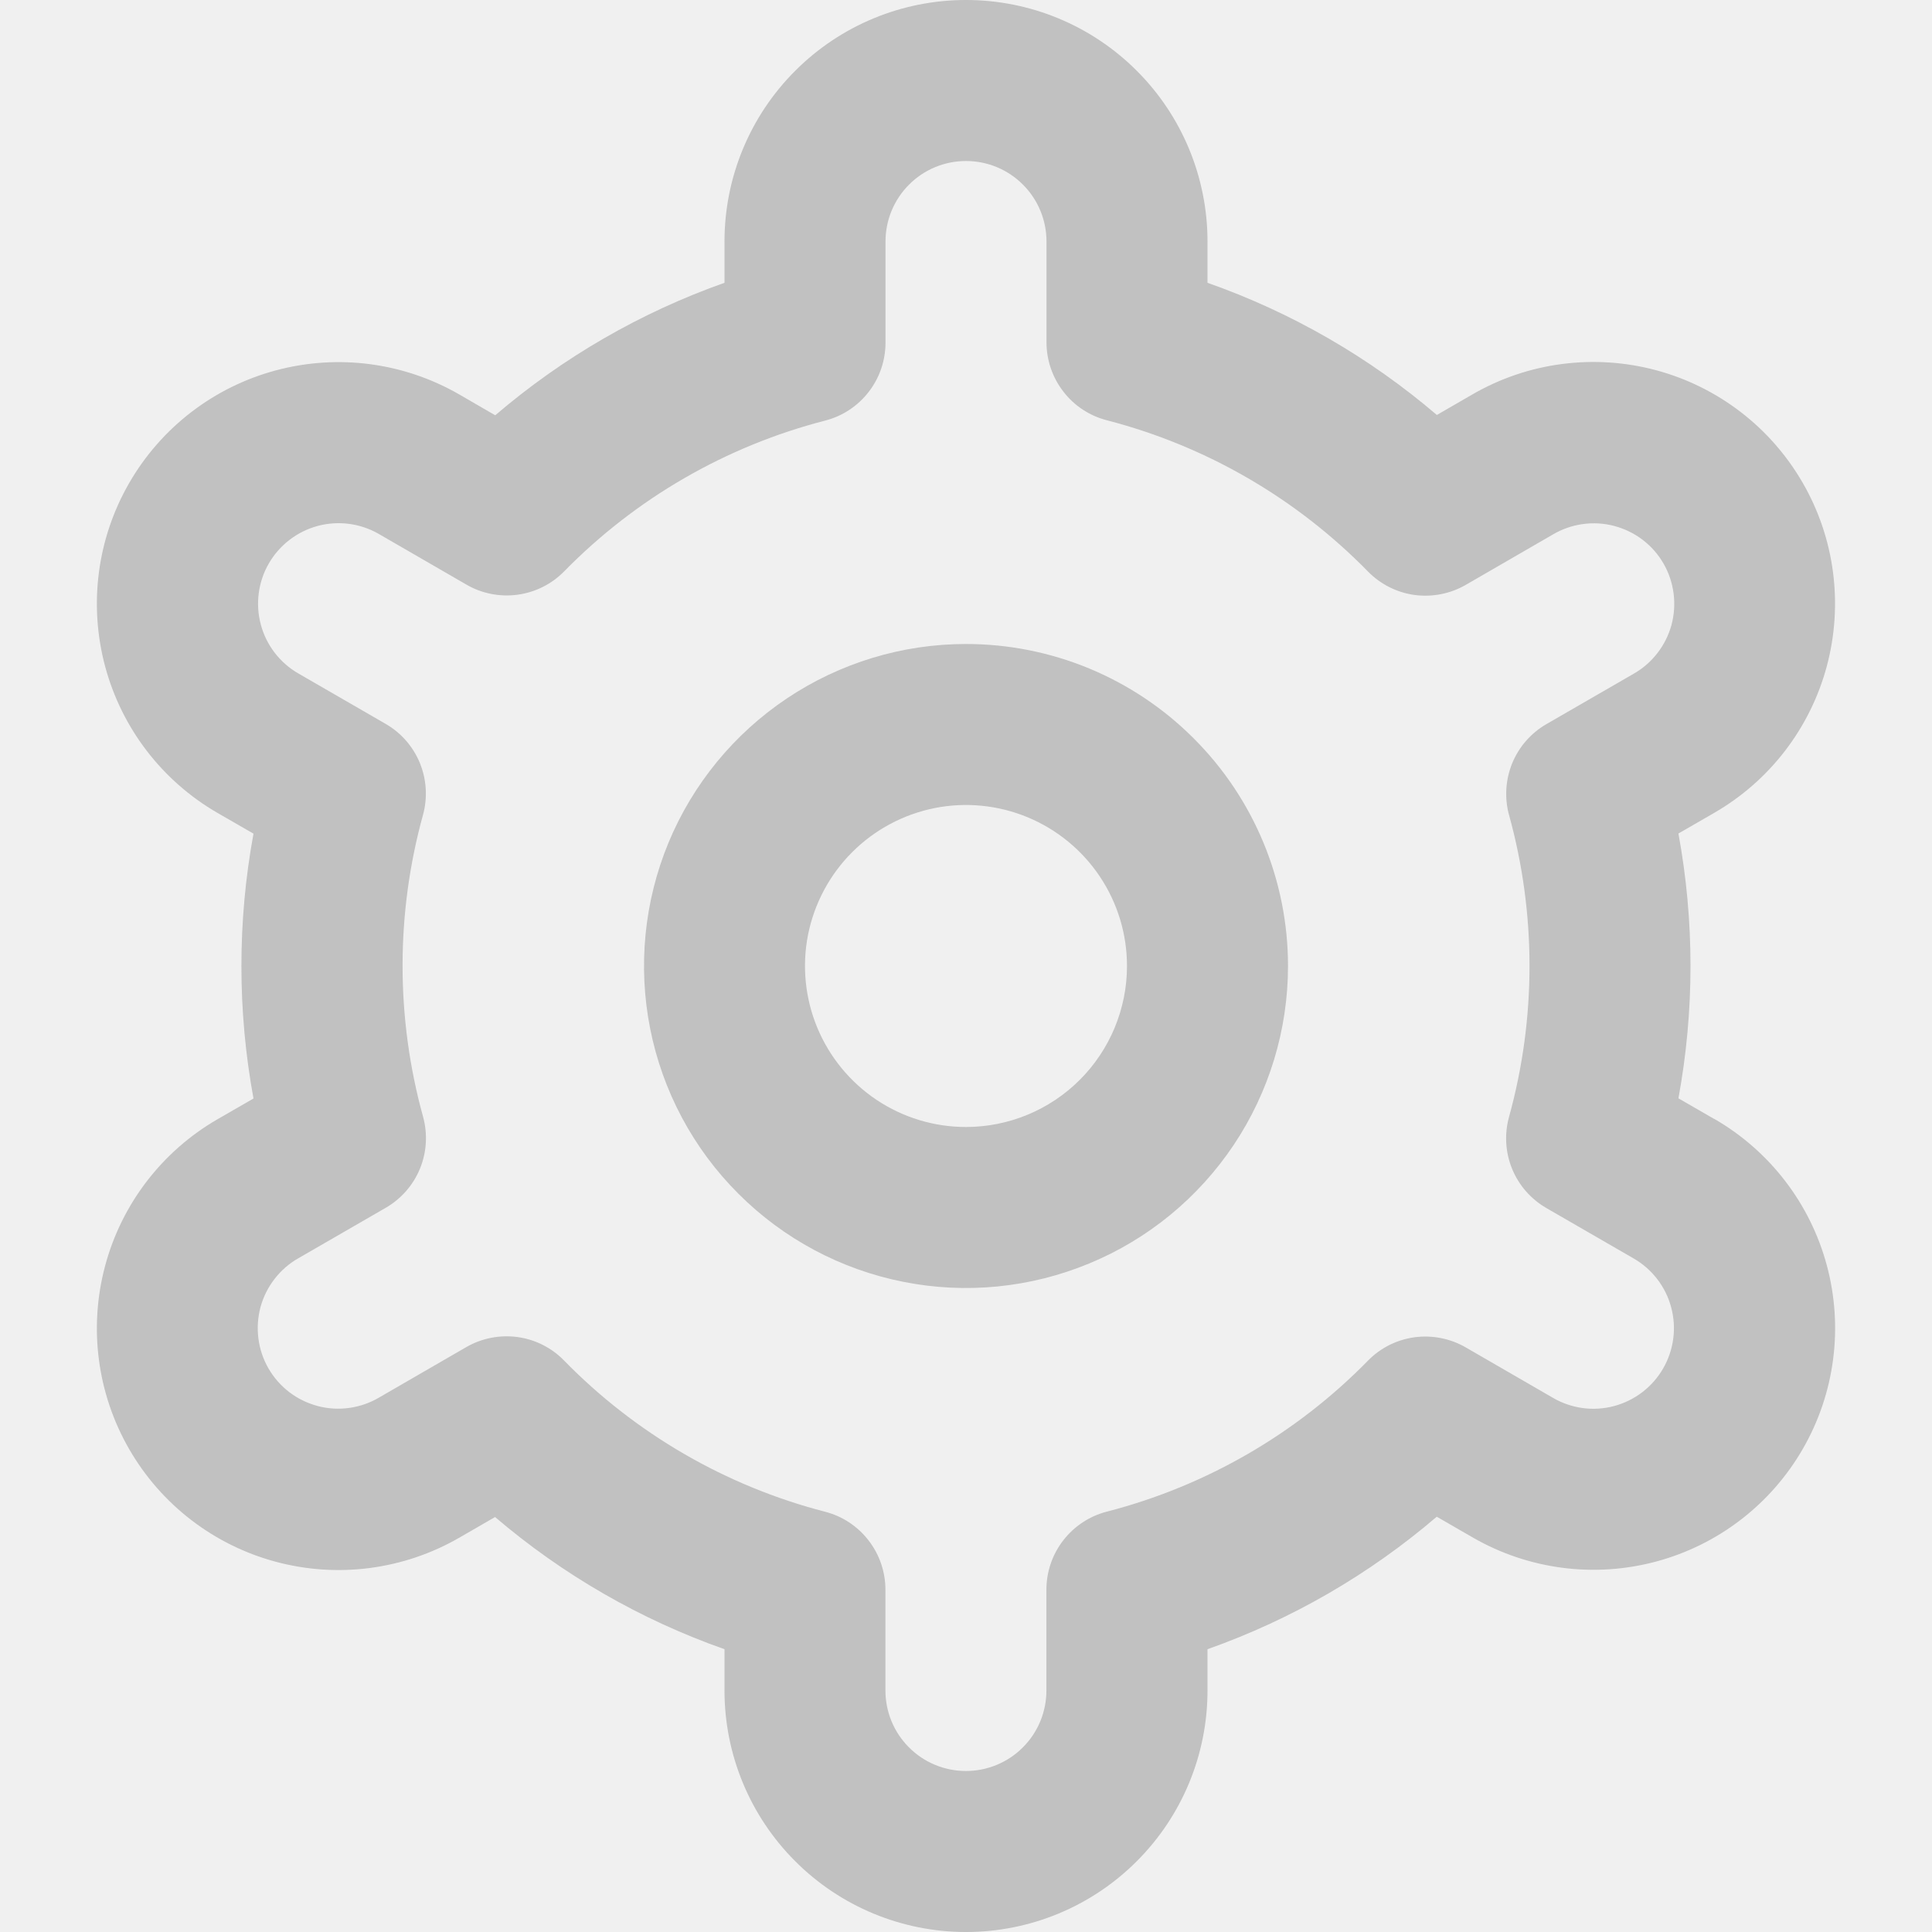
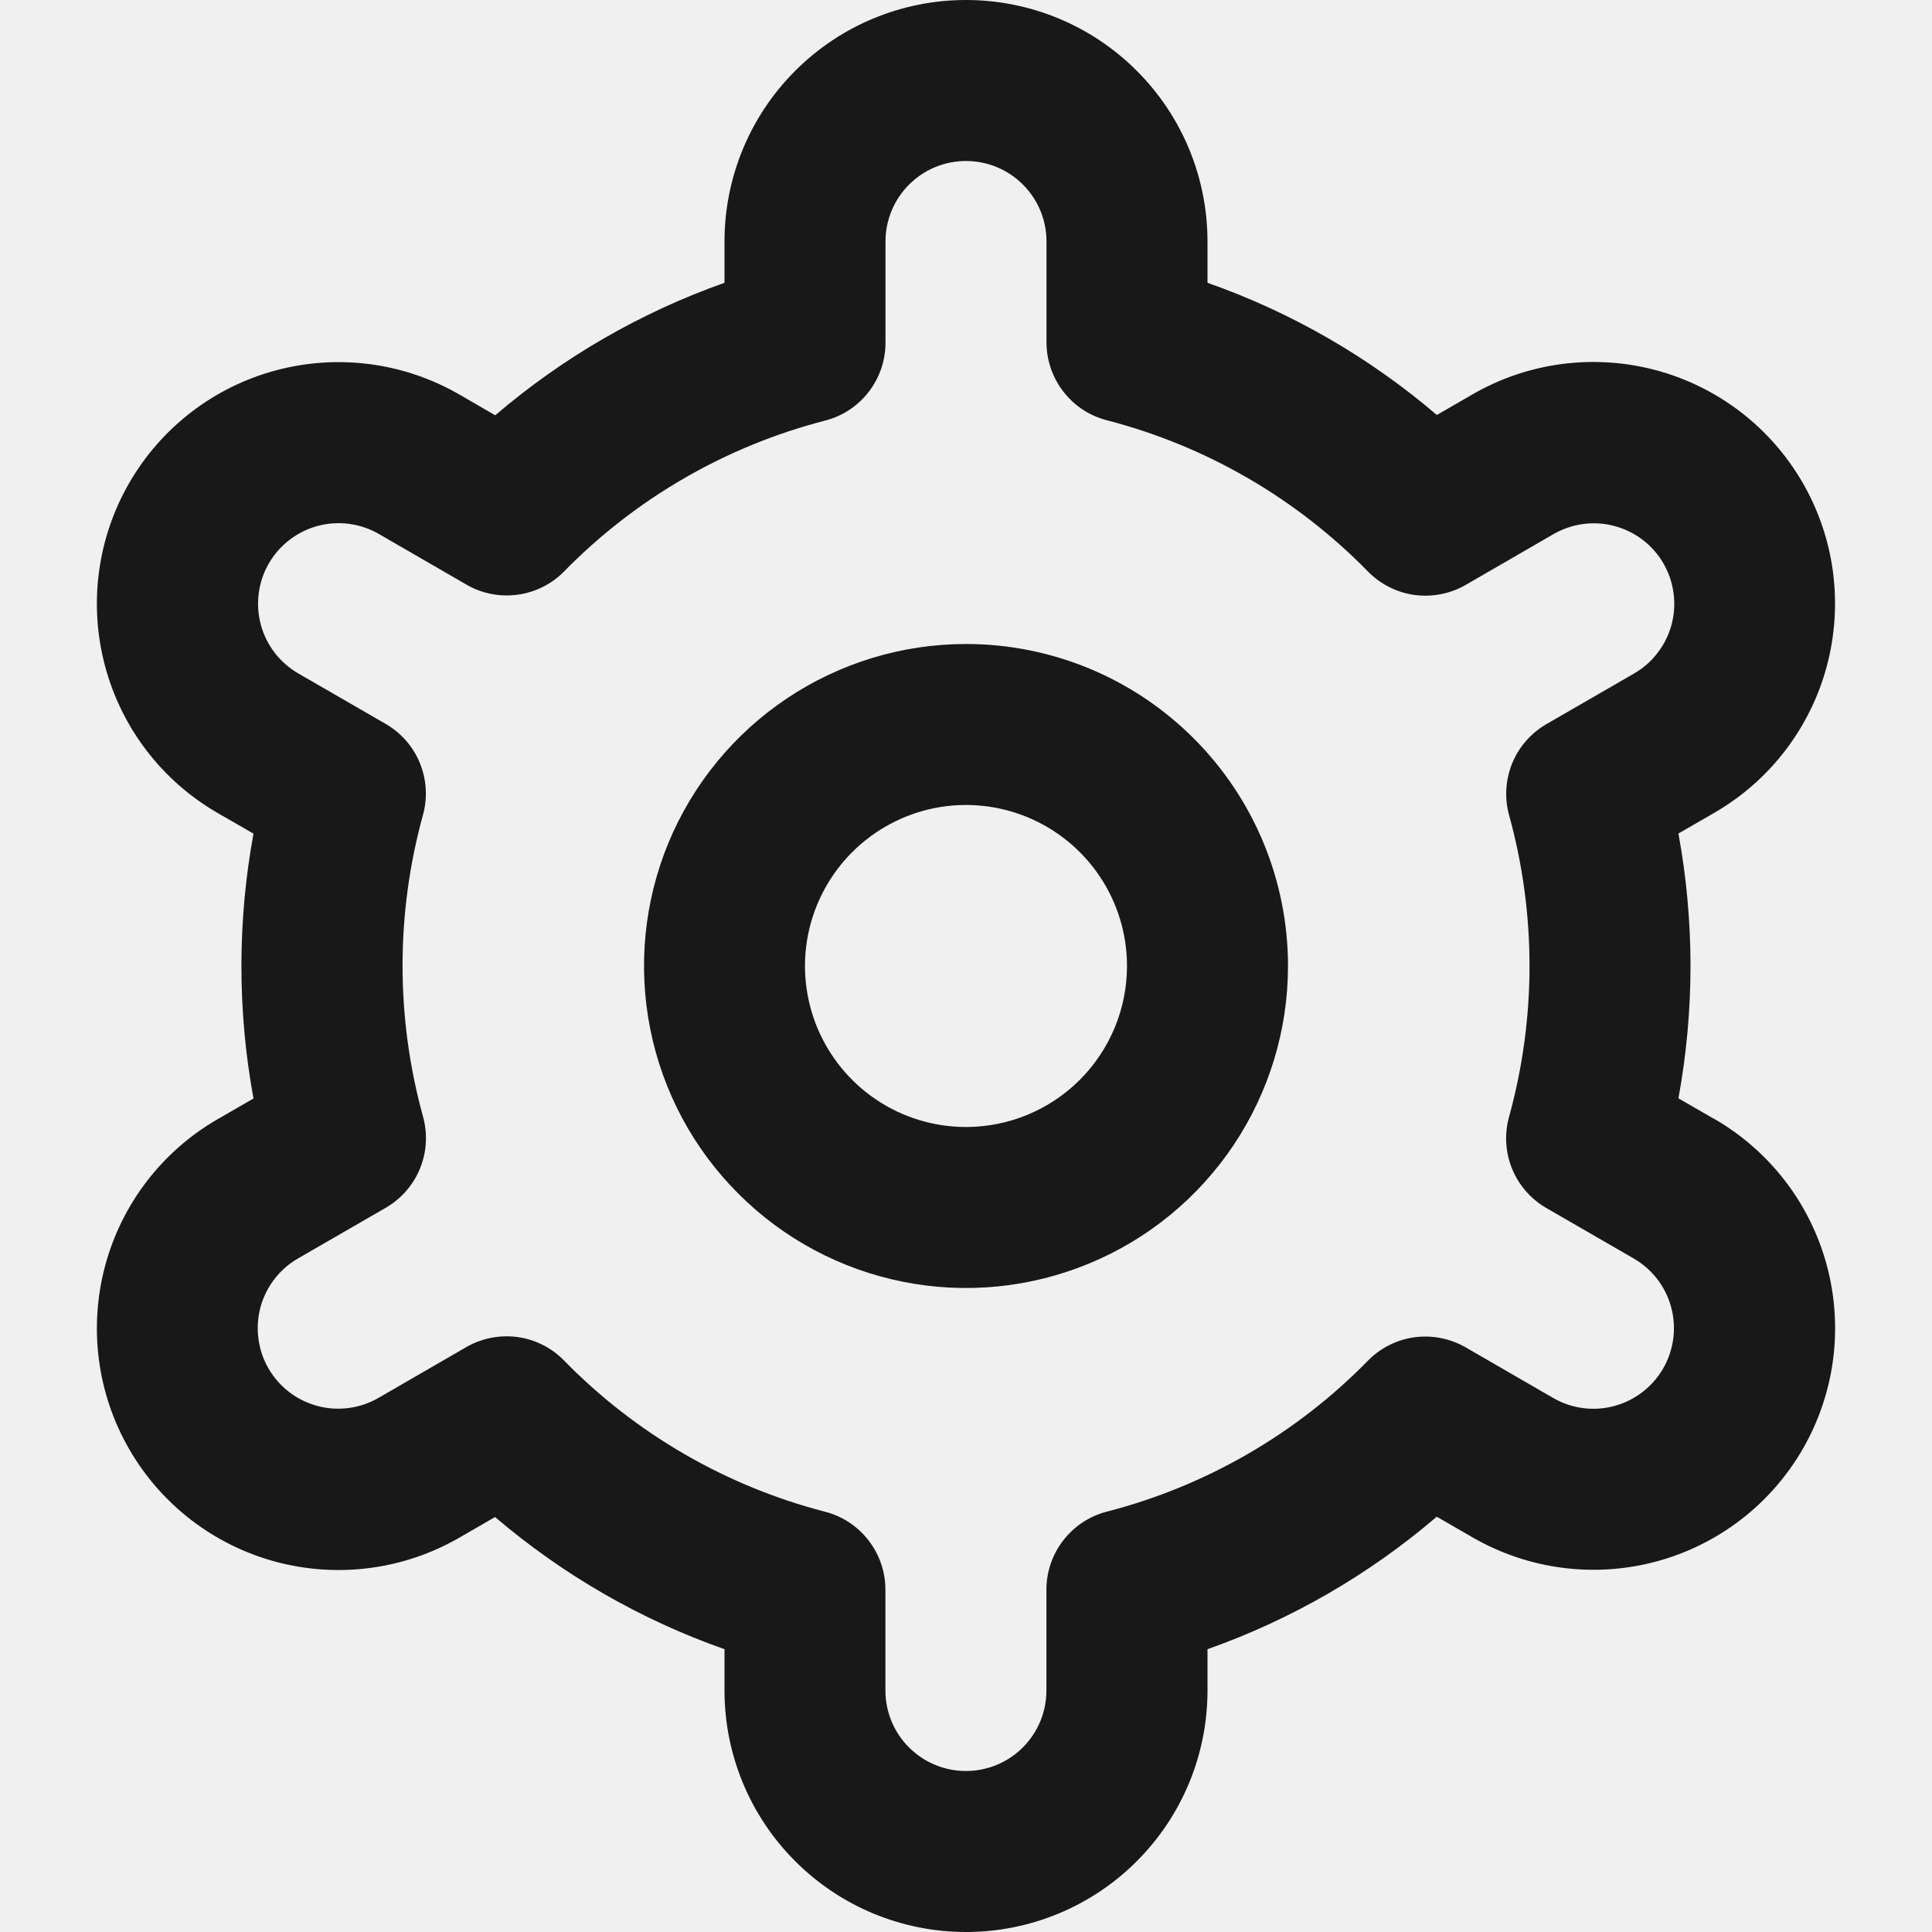
<svg xmlns="http://www.w3.org/2000/svg" width="24" height="24" viewBox="0 0 24 24" fill="none">
  <g opacity="0.9" clip-path="url(#clip0_25_1103)">
-     <path d="M12 8C11.209 8 10.435 8.235 9.778 8.674C9.12 9.114 8.607 9.738 8.304 10.469C8.002 11.2 7.923 12.004 8.077 12.78C8.231 13.556 8.612 14.269 9.172 14.828C9.731 15.388 10.444 15.769 11.22 15.923C11.996 16.078 12.8 15.998 13.531 15.695C14.262 15.393 14.886 14.88 15.326 14.222C15.765 13.565 16 12.791 16 12C16 10.939 15.579 9.922 14.828 9.172C14.078 8.421 13.061 8 12 8ZM12 14C11.604 14 11.218 13.883 10.889 13.663C10.56 13.443 10.304 13.131 10.152 12.765C10.001 12.4 9.961 11.998 10.038 11.61C10.116 11.222 10.306 10.866 10.586 10.586C10.866 10.306 11.222 10.116 11.61 10.038C11.998 9.961 12.4 10.001 12.765 10.152C13.131 10.304 13.443 10.56 13.663 10.889C13.883 11.218 14 11.604 14 12C14 12.53 13.789 13.039 13.414 13.414C13.039 13.789 12.53 14 12 14Z" fill="#BBBBBB" />
-     <path d="M21.294 13.9L20.85 13.644C21.05 12.556 21.05 11.442 20.85 10.354L21.294 10.098C21.635 9.901 21.935 9.639 22.175 9.326C22.415 9.013 22.591 8.657 22.693 8.276C22.795 7.895 22.821 7.498 22.77 7.107C22.719 6.716 22.591 6.339 22.394 5.998C22.197 5.657 21.935 5.357 21.622 5.117C21.309 4.877 20.953 4.701 20.572 4.599C20.191 4.497 19.794 4.471 19.403 4.522C19.012 4.573 18.635 4.701 18.294 4.898L17.849 5.155C17.009 4.437 16.043 3.88 15 3.513V3C15 2.204 14.684 1.441 14.121 0.879C13.559 0.316 12.796 0 12 0C11.204 0 10.441 0.316 9.879 0.879C9.316 1.441 9 2.204 9 3V3.513C7.957 3.882 6.992 4.44 6.152 5.159L5.705 4.9C5.015 4.502 4.196 4.395 3.427 4.601C2.658 4.807 2.003 5.31 1.605 6C1.207 6.69 1.1 7.509 1.306 8.278C1.512 9.047 2.015 9.702 2.705 10.1L3.149 10.356C2.949 11.444 2.949 12.558 3.149 13.646L2.705 13.902C2.015 14.3 1.512 14.955 1.306 15.724C1.1 16.493 1.207 17.312 1.605 18.002C2.003 18.692 2.658 19.195 3.427 19.401C4.196 19.607 5.015 19.5 5.705 19.102L6.15 18.845C6.991 19.563 7.957 20.12 9 20.487V21C9 21.796 9.316 22.559 9.879 23.121C10.441 23.684 11.204 24 12 24C12.796 24 13.559 23.684 14.121 23.121C14.684 22.559 15 21.796 15 21V20.487C16.043 20.118 17.008 19.56 17.848 18.841L18.295 19.099C18.985 19.497 19.804 19.604 20.573 19.398C21.342 19.192 21.997 18.689 22.395 17.999C22.793 17.309 22.9 16.49 22.694 15.721C22.488 14.952 21.985 14.297 21.295 13.899L21.294 13.9ZM18.746 10.124C19.085 11.351 19.085 12.647 18.746 13.874C18.687 14.088 18.7 14.315 18.784 14.52C18.868 14.725 19.018 14.896 19.21 15.007L20.294 15.633C20.524 15.766 20.692 15.984 20.76 16.24C20.829 16.497 20.793 16.77 20.66 17C20.528 17.229 20.309 17.397 20.053 17.466C19.797 17.535 19.524 17.499 19.294 17.366L18.208 16.738C18.016 16.627 17.792 16.583 17.572 16.612C17.352 16.642 17.148 16.744 16.993 16.903C16.103 17.812 14.982 18.46 13.75 18.778C13.535 18.833 13.345 18.959 13.209 19.134C13.073 19.309 12.999 19.525 12.999 19.747V21C12.999 21.265 12.894 21.52 12.706 21.707C12.519 21.895 12.264 22 11.999 22C11.734 22 11.479 21.895 11.292 21.707C11.104 21.52 10.999 21.265 10.999 21V19.748C10.999 19.526 10.925 19.31 10.789 19.135C10.653 18.959 10.463 18.834 10.248 18.779C9.016 18.46 7.895 17.81 7.006 16.9C6.851 16.741 6.647 16.639 6.427 16.609C6.207 16.58 5.983 16.624 5.791 16.735L4.707 17.362C4.593 17.429 4.467 17.472 4.337 17.49C4.206 17.508 4.073 17.5 3.946 17.466C3.818 17.432 3.699 17.374 3.594 17.294C3.489 17.214 3.401 17.113 3.335 16.999C3.269 16.885 3.227 16.759 3.21 16.628C3.193 16.497 3.202 16.365 3.236 16.237C3.271 16.11 3.33 15.991 3.411 15.887C3.492 15.782 3.592 15.695 3.707 15.63L4.791 15.004C4.983 14.893 5.133 14.722 5.217 14.517C5.301 14.312 5.314 14.085 5.255 13.871C4.916 12.644 4.916 11.348 5.255 10.121C5.313 9.908 5.299 9.682 5.215 9.477C5.131 9.273 4.981 9.102 4.79 8.992L3.706 8.366C3.476 8.233 3.308 8.015 3.24 7.759C3.171 7.502 3.207 7.229 3.339 7C3.472 6.77 3.691 6.602 3.947 6.533C4.203 6.465 4.476 6.5 4.706 6.633L5.792 7.261C5.984 7.373 6.207 7.417 6.427 7.388C6.646 7.359 6.85 7.258 7.006 7.1C7.896 6.191 9.017 5.543 10.249 5.225C10.465 5.17 10.656 5.044 10.792 4.867C10.928 4.691 11.001 4.475 11 4.252V3C11 2.735 11.105 2.48 11.293 2.293C11.48 2.105 11.735 2 12 2C12.265 2 12.52 2.105 12.707 2.293C12.895 2.48 13 2.735 13 3V4.252C13 4.474 13.074 4.69 13.21 4.865C13.345 5.041 13.536 5.166 13.751 5.221C14.983 5.54 16.104 6.19 16.994 7.1C17.149 7.258 17.353 7.361 17.573 7.391C17.793 7.42 18.017 7.376 18.209 7.265L19.293 6.638C19.407 6.571 19.533 6.528 19.663 6.51C19.794 6.492 19.927 6.5 20.054 6.534C20.182 6.568 20.301 6.626 20.406 6.706C20.511 6.786 20.599 6.886 20.665 7.001C20.731 7.115 20.773 7.241 20.79 7.372C20.807 7.503 20.798 7.635 20.764 7.763C20.729 7.89 20.67 8.009 20.589 8.113C20.508 8.218 20.408 8.305 20.293 8.37L19.209 8.996C19.018 9.107 18.869 9.277 18.785 9.482C18.702 9.686 18.688 9.912 18.746 10.125V10.124Z" fill="#BBBBBB" />
+     <path d="M12 8C11.209 8 10.435 8.235 9.778 8.674C9.12 9.114 8.607 9.738 8.304 10.469C8.002 11.2 7.923 12.004 8.077 12.78C8.231 13.556 8.612 14.269 9.172 14.828C9.731 15.388 10.444 15.769 11.22 15.923C11.996 16.078 12.8 15.998 13.531 15.695C14.262 15.393 14.886 14.88 15.326 14.222C15.765 13.565 16 12.791 16 12C16 10.939 15.579 9.922 14.828 9.172C14.078 8.421 13.061 8 12 8ZM12 14C11.604 14 11.218 13.883 10.889 13.663C10.56 13.443 10.304 13.131 10.152 12.765C10.001 12.4 9.961 11.998 10.038 11.61C10.116 11.222 10.306 10.866 10.586 10.586C10.866 10.306 11.222 10.116 11.61 10.038C11.998 9.961 12.4 10.001 12.765 10.152C13.131 10.304 13.443 10.56 13.663 10.889C13.883 11.218 14 11.604 14 12C14 12.53 13.789 13.039 13.414 13.414C13.039 13.789 12.53 14 12 14Z" fill="currentColor" />
+     <path d="M21.294 13.9L20.85 13.644C21.05 12.556 21.05 11.442 20.85 10.354L21.294 10.098C21.635 9.901 21.935 9.639 22.175 9.326C22.415 9.013 22.591 8.657 22.693 8.276C22.795 7.895 22.821 7.498 22.77 7.107C22.719 6.716 22.591 6.339 22.394 5.998C22.197 5.657 21.935 5.357 21.622 5.117C21.309 4.877 20.953 4.701 20.572 4.599C20.191 4.497 19.794 4.471 19.403 4.522C19.012 4.573 18.635 4.701 18.294 4.898L17.849 5.155C17.009 4.437 16.043 3.88 15 3.513V3C15 2.204 14.684 1.441 14.121 0.879C13.559 0.316 12.796 0 12 0C11.204 0 10.441 0.316 9.879 0.879C9.316 1.441 9 2.204 9 3V3.513C7.957 3.882 6.992 4.44 6.152 5.159L5.705 4.9C5.015 4.502 4.196 4.395 3.427 4.601C2.658 4.807 2.003 5.31 1.605 6C1.207 6.69 1.1 7.509 1.306 8.278C1.512 9.047 2.015 9.702 2.705 10.1L3.149 10.356C2.949 11.444 2.949 12.558 3.149 13.646L2.705 13.902C2.015 14.3 1.512 14.955 1.306 15.724C1.1 16.493 1.207 17.312 1.605 18.002C2.003 18.692 2.658 19.195 3.427 19.401C4.196 19.607 5.015 19.5 5.705 19.102L6.15 18.845C6.991 19.563 7.957 20.12 9 20.487V21C9 21.796 9.316 22.559 9.879 23.121C10.441 23.684 11.204 24 12 24C12.796 24 13.559 23.684 14.121 23.121C14.684 22.559 15 21.796 15 21V20.487C16.043 20.118 17.008 19.56 17.848 18.841L18.295 19.099C18.985 19.497 19.804 19.604 20.573 19.398C21.342 19.192 21.997 18.689 22.395 17.999C22.793 17.309 22.9 16.49 22.694 15.721C22.488 14.952 21.985 14.297 21.295 13.899L21.294 13.9ZM18.746 10.124C19.085 11.351 19.085 12.647 18.746 13.874C18.687 14.088 18.7 14.315 18.784 14.52C18.868 14.725 19.018 14.896 19.21 15.007L20.294 15.633C20.524 15.766 20.692 15.984 20.76 16.24C20.829 16.497 20.793 16.77 20.66 17C20.528 17.229 20.309 17.397 20.053 17.466C19.797 17.535 19.524 17.499 19.294 17.366L18.208 16.738C18.016 16.627 17.792 16.583 17.572 16.612C17.352 16.642 17.148 16.744 16.993 16.903C16.103 17.812 14.982 18.46 13.75 18.778C13.535 18.833 13.345 18.959 13.209 19.134C13.073 19.309 12.999 19.525 12.999 19.747V21C12.999 21.265 12.894 21.52 12.706 21.707C12.519 21.895 12.264 22 11.999 22C11.734 22 11.479 21.895 11.292 21.707C11.104 21.52 10.999 21.265 10.999 21V19.748C10.999 19.526 10.925 19.31 10.789 19.135C10.653 18.959 10.463 18.834 10.248 18.779C9.016 18.46 7.895 17.81 7.006 16.9C6.851 16.741 6.647 16.639 6.427 16.609C6.207 16.58 5.983 16.624 5.791 16.735L4.707 17.362C4.593 17.429 4.467 17.472 4.337 17.49C4.206 17.508 4.073 17.5 3.946 17.466C3.818 17.432 3.699 17.374 3.594 17.294C3.489 17.214 3.401 17.113 3.335 16.999C3.269 16.885 3.227 16.759 3.21 16.628C3.193 16.497 3.202 16.365 3.236 16.237C3.271 16.11 3.33 15.991 3.411 15.887C3.492 15.782 3.592 15.695 3.707 15.63L4.791 15.004C4.983 14.893 5.133 14.722 5.217 14.517C5.301 14.312 5.314 14.085 5.255 13.871C4.916 12.644 4.916 11.348 5.255 10.121C5.313 9.908 5.299 9.682 5.215 9.477C5.131 9.273 4.981 9.102 4.79 8.992L3.706 8.366C3.476 8.233 3.308 8.015 3.24 7.759C3.171 7.502 3.207 7.229 3.339 7C3.472 6.77 3.691 6.602 3.947 6.533C4.203 6.465 4.476 6.5 4.706 6.633L5.792 7.261C5.984 7.373 6.207 7.417 6.427 7.388C6.646 7.359 6.85 7.258 7.006 7.1C7.896 6.191 9.017 5.543 10.249 5.225C10.465 5.17 10.656 5.044 10.792 4.867C10.928 4.691 11.001 4.475 11 4.252V3C11 2.735 11.105 2.48 11.293 2.293C11.48 2.105 11.735 2 12 2C12.265 2 12.52 2.105 12.707 2.293C12.895 2.48 13 2.735 13 3V4.252C13 4.474 13.074 4.69 13.21 4.865C13.345 5.041 13.536 5.166 13.751 5.221C14.983 5.54 16.104 6.19 16.994 7.1C17.149 7.258 17.353 7.361 17.573 7.391C17.793 7.42 18.017 7.376 18.209 7.265L19.293 6.638C19.407 6.571 19.533 6.528 19.663 6.51C19.794 6.492 19.927 6.5 20.054 6.534C20.182 6.568 20.301 6.626 20.406 6.706C20.511 6.786 20.599 6.886 20.665 7.001C20.731 7.115 20.773 7.241 20.79 7.372C20.807 7.503 20.798 7.635 20.764 7.763C20.729 7.89 20.67 8.009 20.589 8.113C20.508 8.218 20.408 8.305 20.293 8.37L19.209 8.996C19.018 9.107 18.869 9.277 18.785 9.482C18.702 9.686 18.688 9.912 18.746 10.125V10.124Z" fill="currentColor" />
  </g>
  <defs>
    <clipPath id="clip0_25_1103">
      <rect width="24" height="24" fill="white" />
    </clipPath>
  </defs>
</svg>
